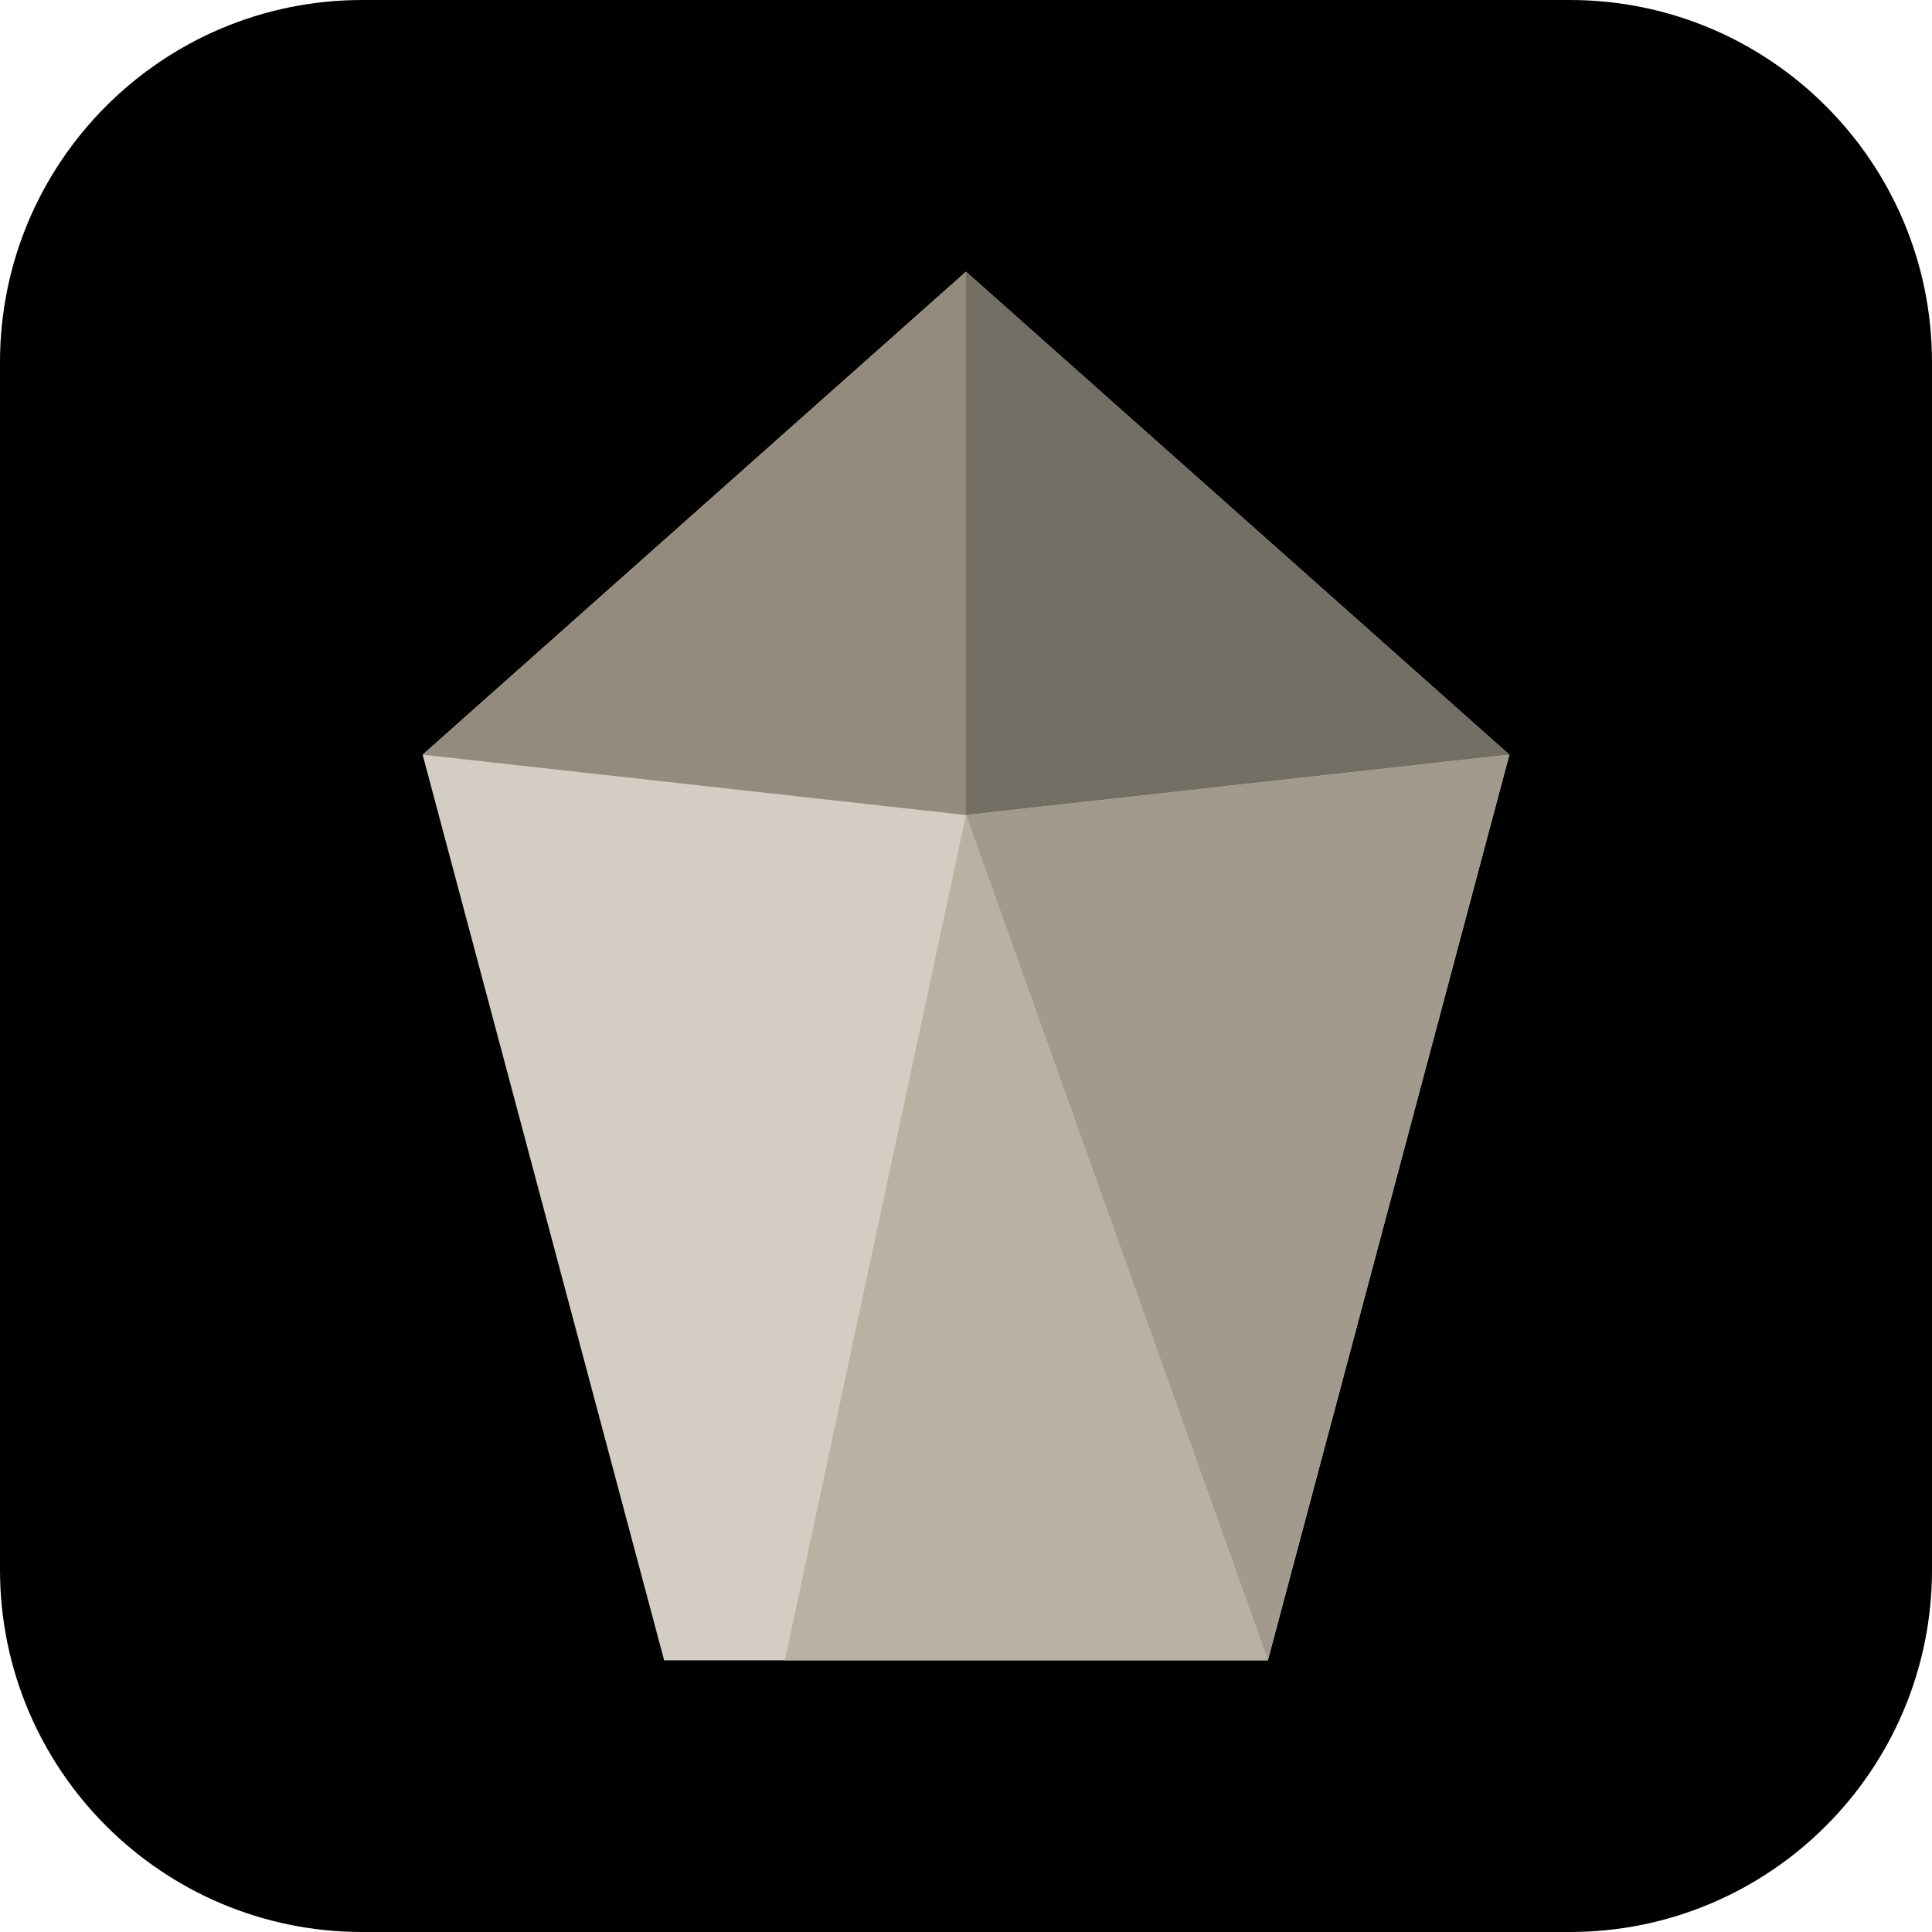
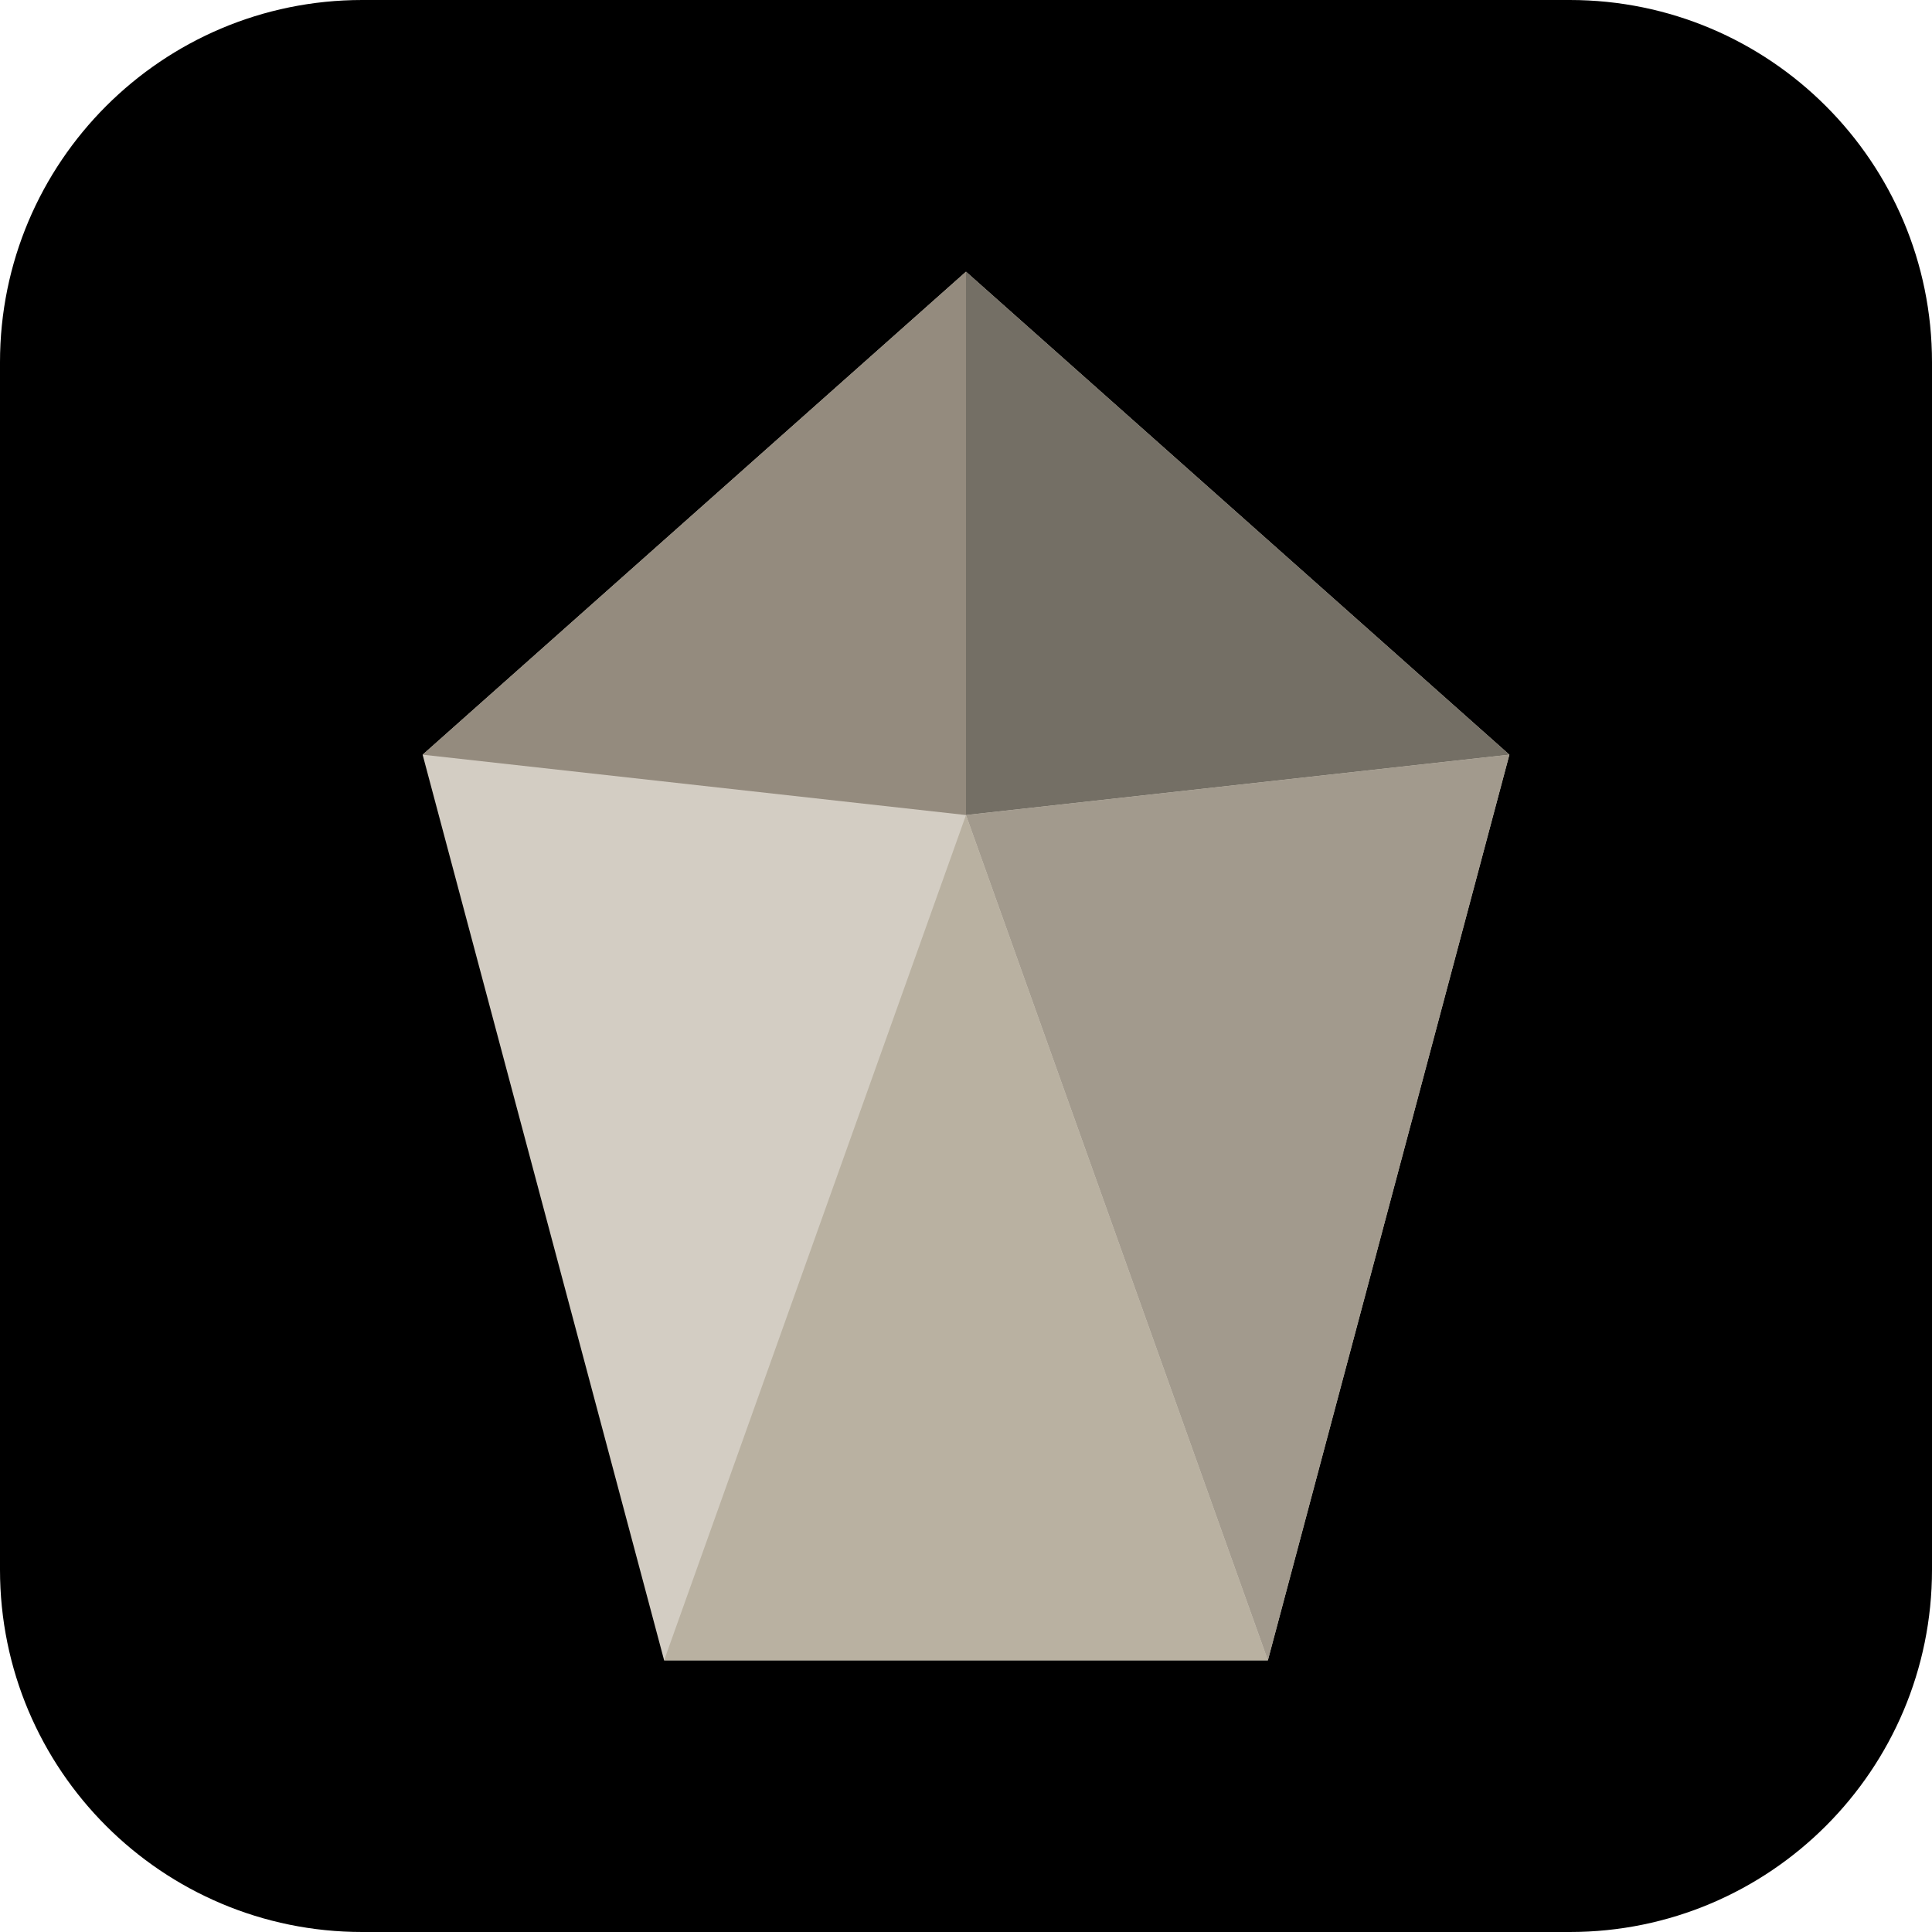
<svg xmlns="http://www.w3.org/2000/svg" viewBox="0 0 512 512">
  <rect width="512" height="512" rx="96" fill="#000" />
  <path d="M256 72 400 200 336 440H176L112 200Z" fill="#d3cdc3" />
  <path d="M256 72 112 200 256 216Z" fill="#948b7e" />
  <path d="M256 72 400 200 256 216Z" fill="#746f65" />
  <path d="M256 216 400 200 336 440Z" fill="#a29a8d" />
-   <path d="M256 216 336 440H208Z" fill="#b9b1a1" />
+   <path d="M256 216 336 440H176Z" fill="#b9b1a1" />
</svg>
